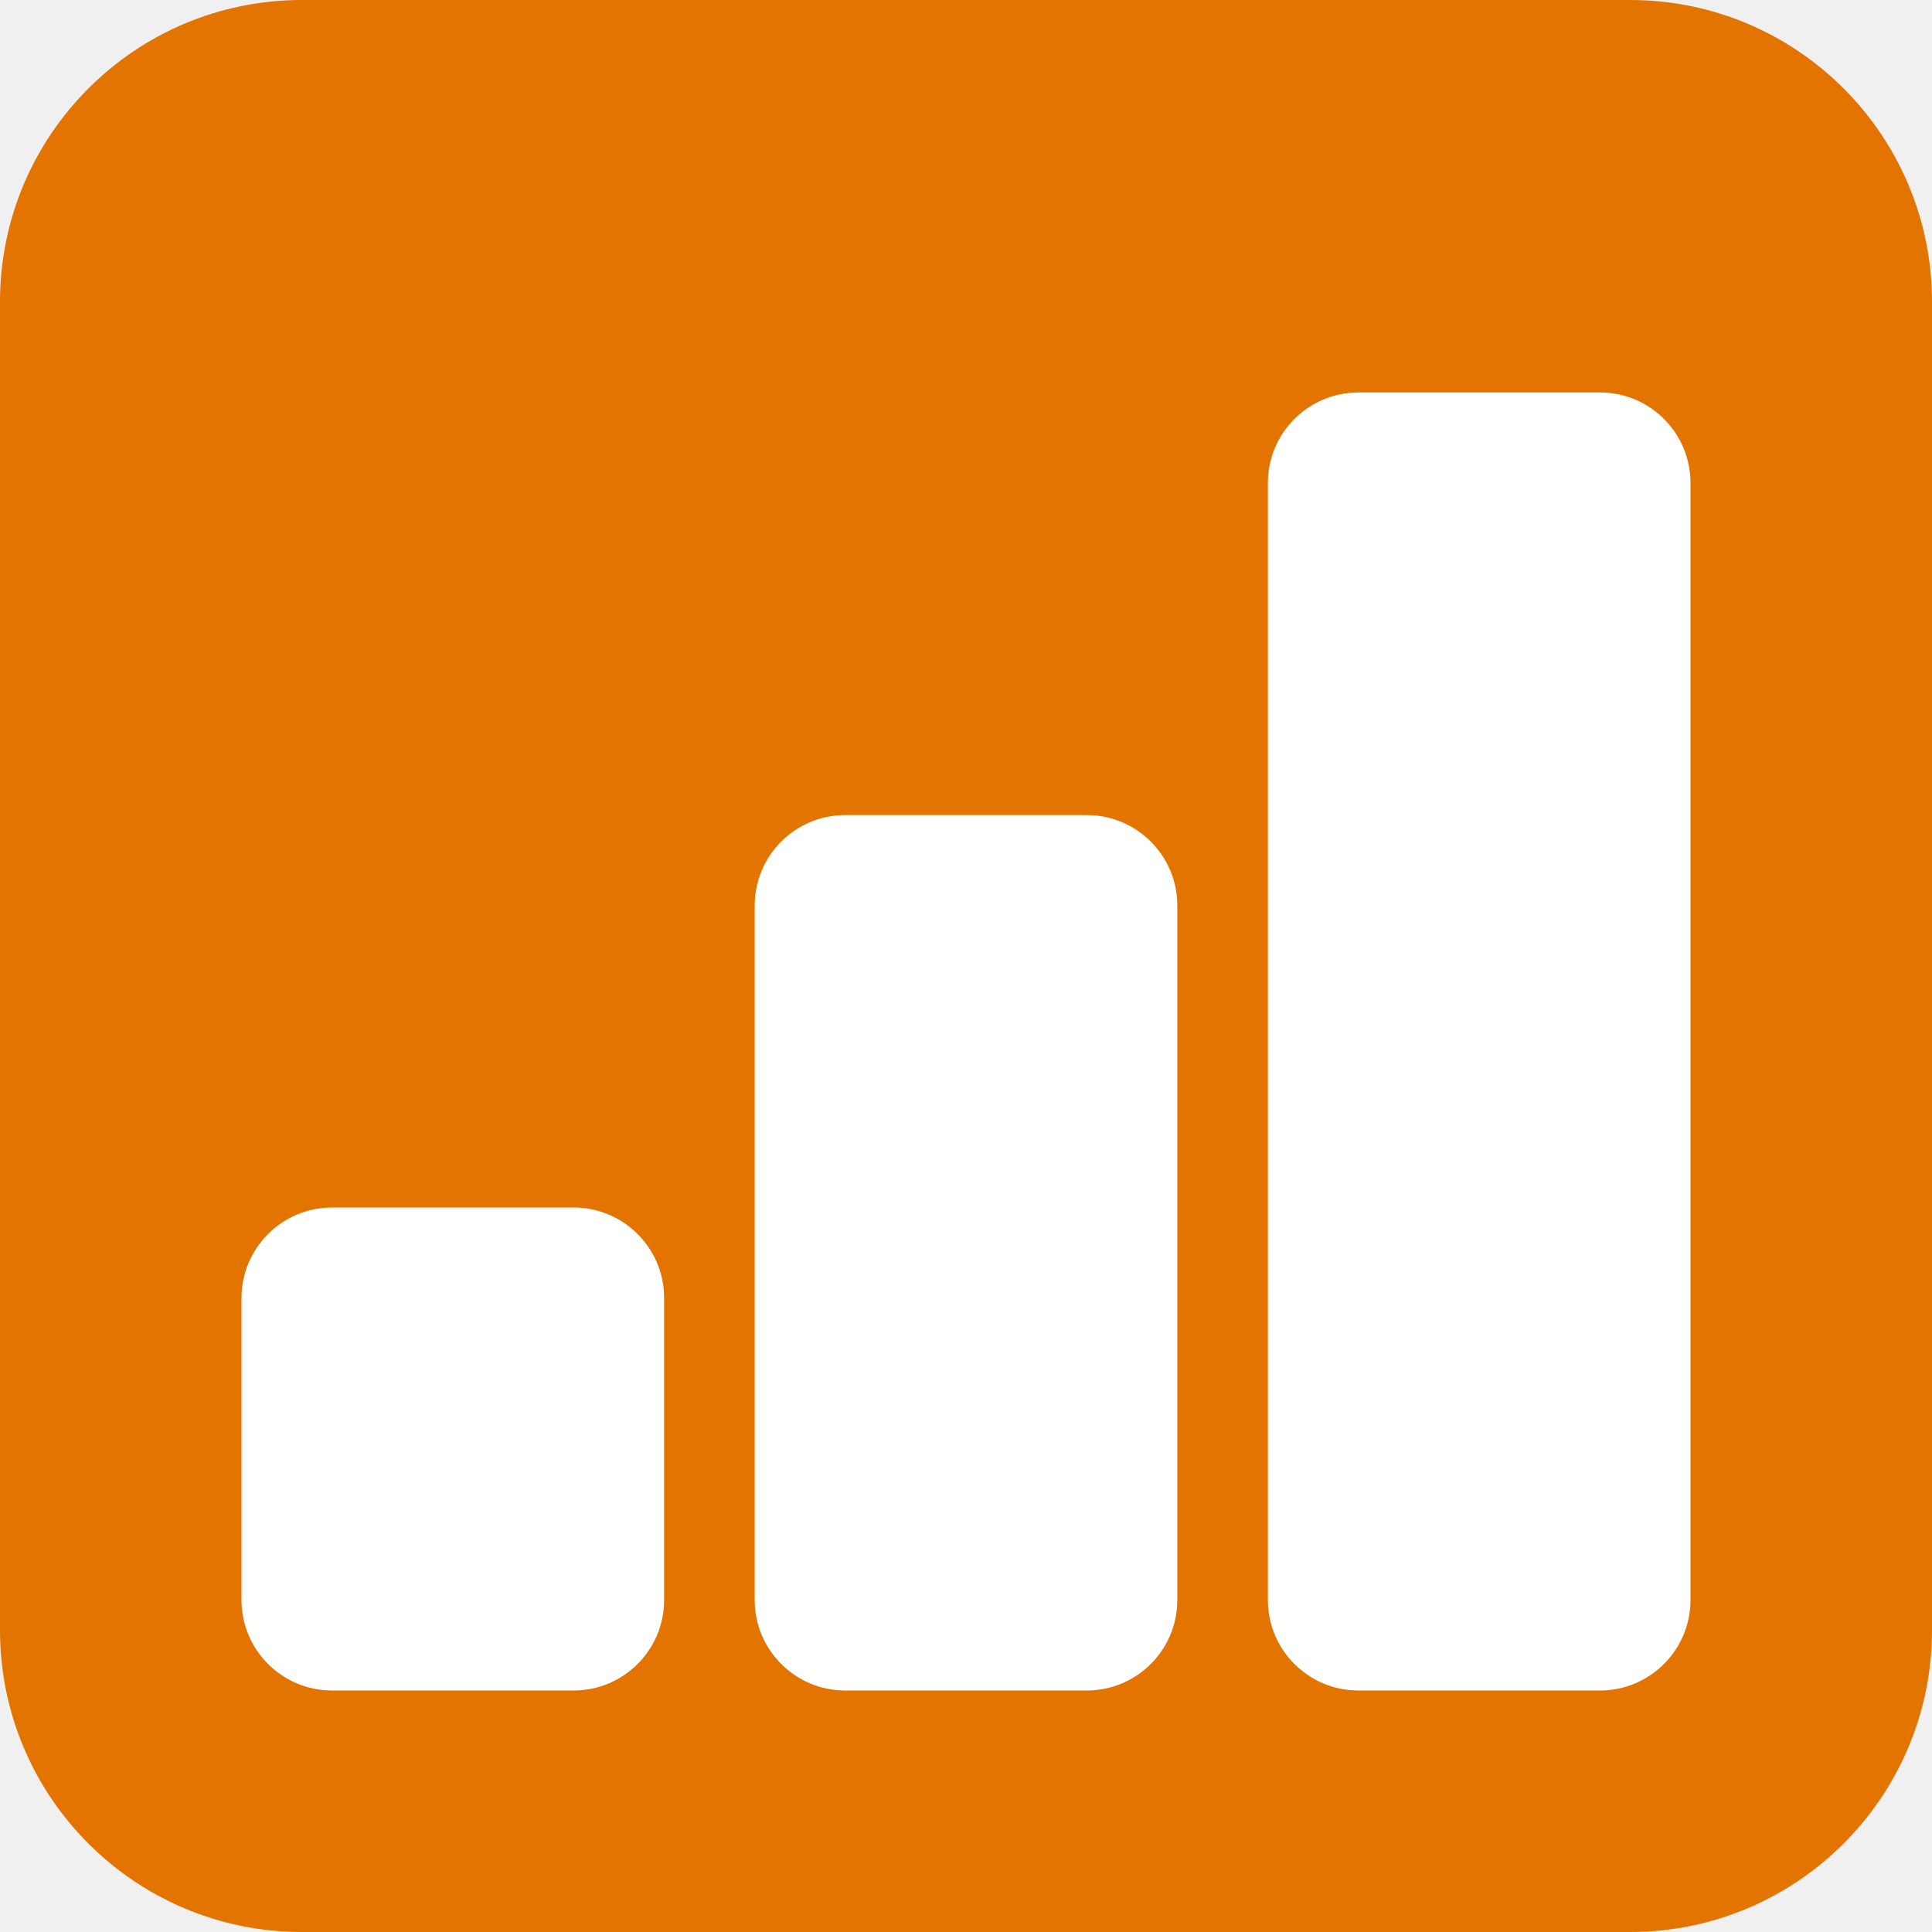
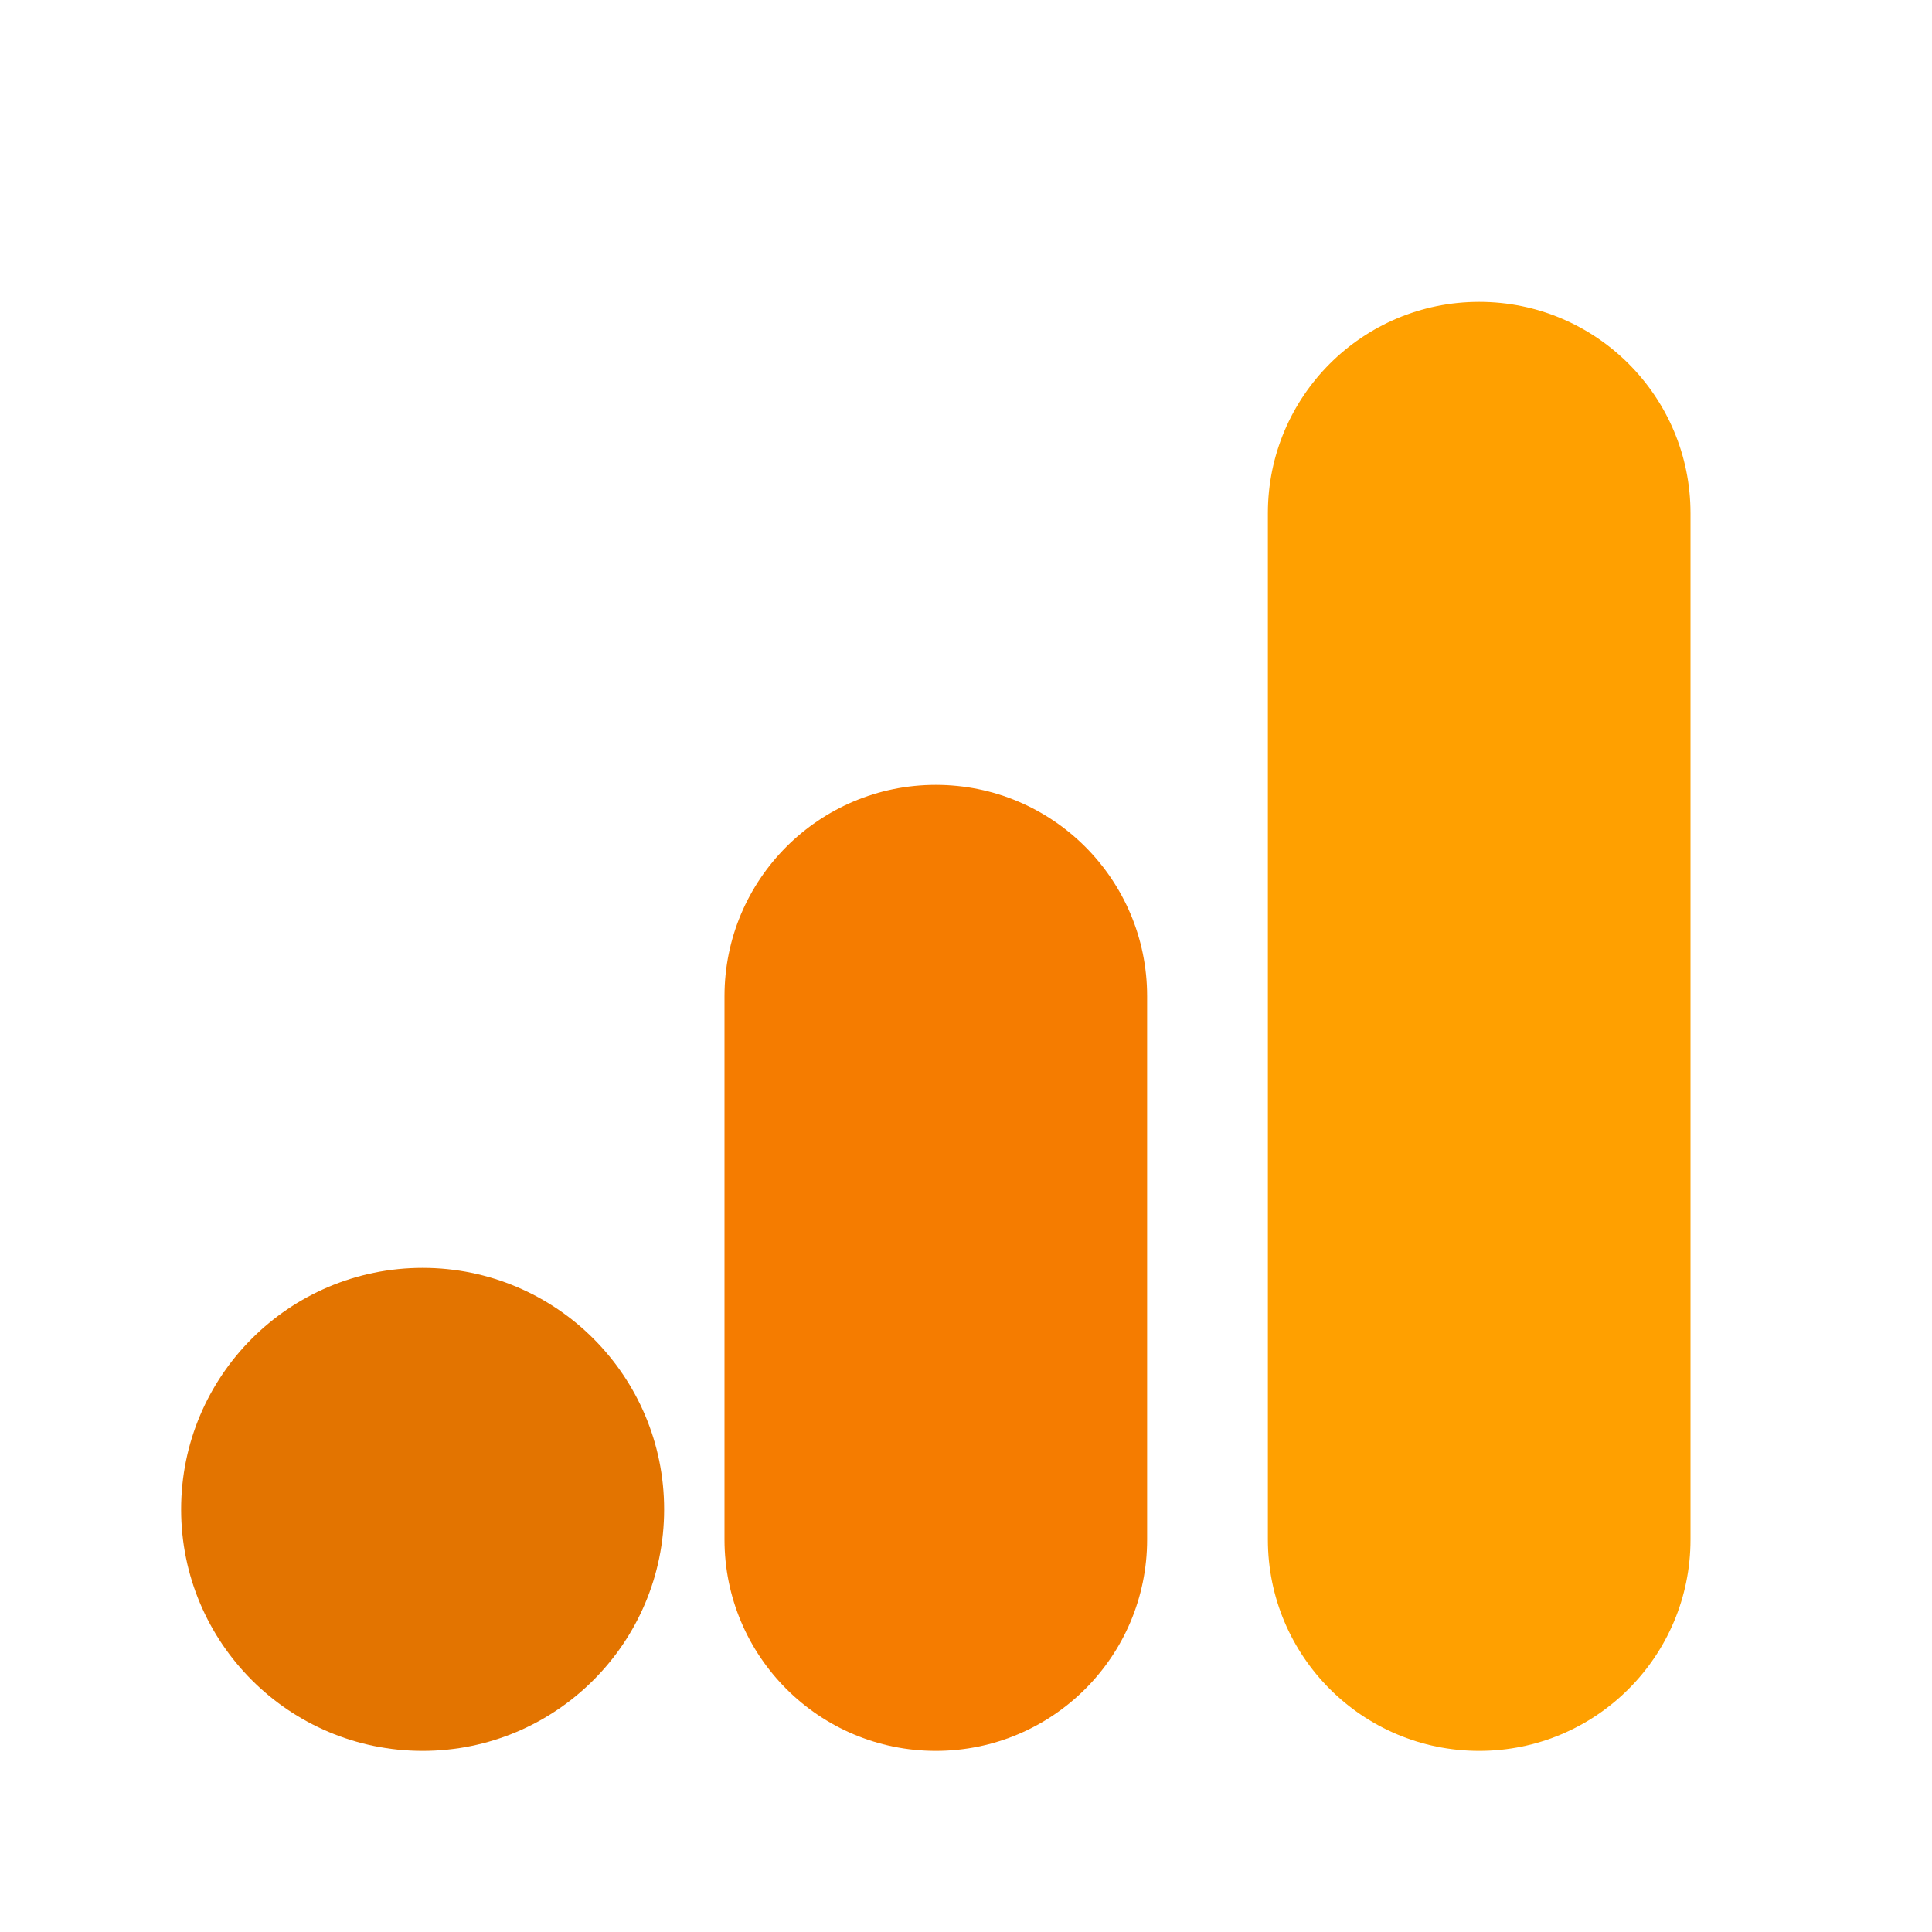
<svg xmlns="http://www.w3.org/2000/svg" viewBox="0 0 64 64">
-   <rect width="64" height="64" rx="10" fill="#E37400" />
-   <rect x="8" y="40" width="14" height="16" rx="3" fill="white" />
-   <rect x="25" y="27" width="14" height="29" rx="3" fill="white" />
-   <rect x="42" y="13" width="14" height="43" rx="3" fill="white" />
+   <rect width="64" height="64" fill="white" />
+   <circle cx="14" cy="50" r="8" fill="#E37400" />
+   <rect x="24" y="26" width="14" height="32" rx="7" fill="#F57C00" />
+   <rect x="42" y="10" width="14" height="48" rx="7" fill="#FFA000" />
</svg>
